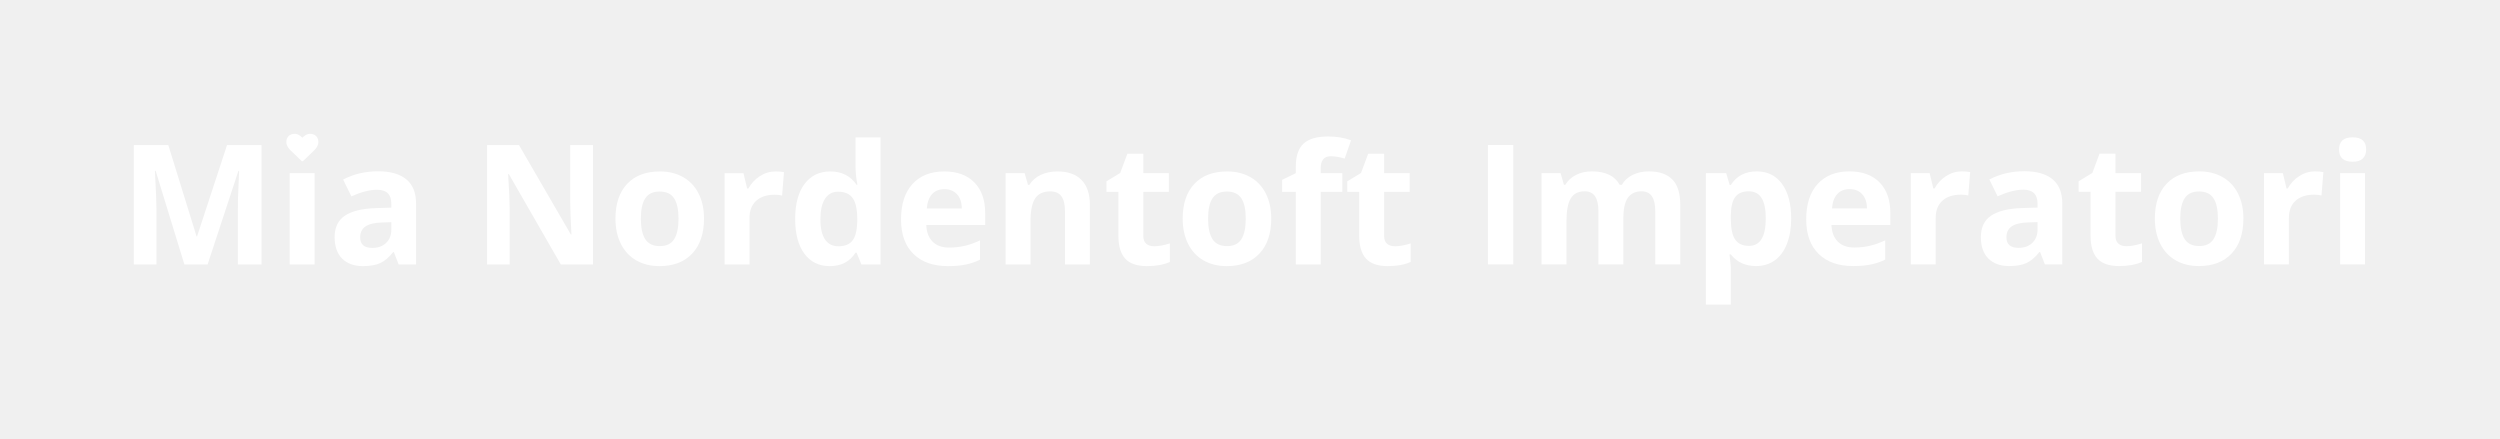
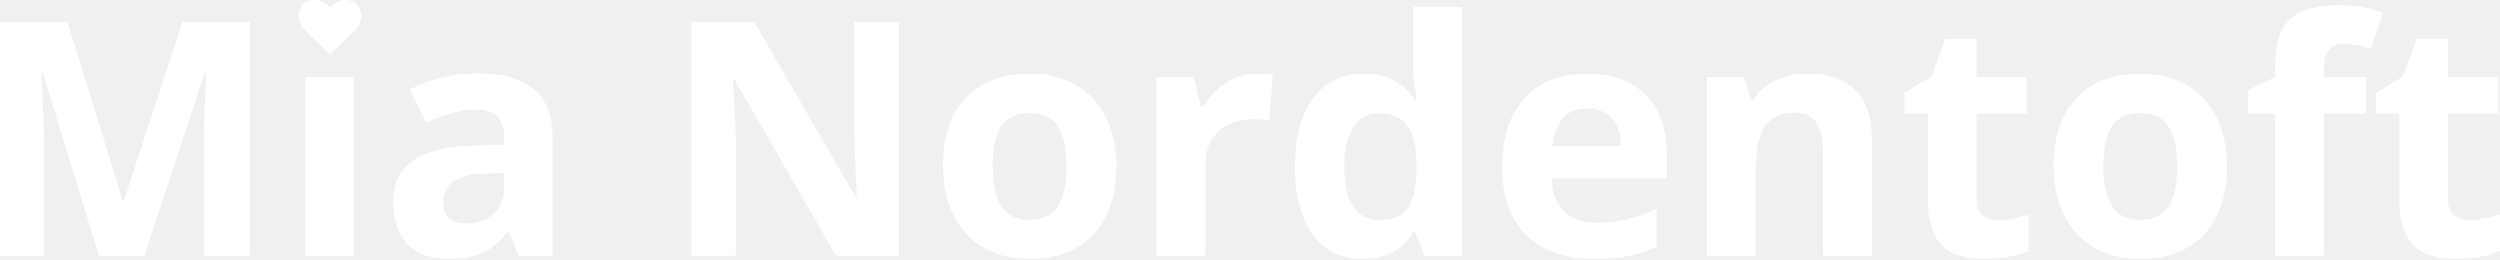
- <svg xmlns="http://www.w3.org/2000/svg" width="597.753" height="104.834" id="svg2" version="1.1">
+ <svg xmlns="http://www.w3.org/2000/svg" width="305.293" height="31.63" id="svg2" version="1.1">
  <defs id="defs4" />
-   <g id="layer2" transform="translate(32,32)" />
-   <g id="layer1" transform="translate(-22.10138,-184.0316)">
-     <path id="path3035" style="font-style:normal;font-variant:normal;font-weight:bold;font-stretch:normal;font-size:40px;line-height:125%;font-family:'Open Sans';-inkscape-font-specification:'Open Sans Bold';letter-spacing:0px;word-spacing:0px;fill:#ffffff;fill-opacity:1;stroke:none" d="m 66.191,247.271 -6.875,-22.402 -0.176,0 c 0.247,4.557 0.371,7.598 0.371,9.121 l 0,13.281 -5.41,0 0,-28.555 8.242,0 6.758,21.836 0.117,0 7.168,-21.836 8.242,0 0,28.555 -5.645,0 0,-13.516 c -2.8e-5,-0.638 0.006,-1.374 0.02,-2.207 0.026,-0.833 0.117,-3.047 0.273,-6.641 l -0.176,0 -7.363,22.363 -5.547,0" />
-     <path id="path3037" style="font-style:normal;font-variant:normal;font-weight:bold;font-stretch:normal;font-size:40px;line-height:125%;font-family:'Open Sans';-inkscape-font-specification:'Open Sans Bold';letter-spacing:0px;word-spacing:0px;fill:#ffffff;fill-opacity:1;stroke:none" d="m 97.324,247.271 -5.957,0 0,-21.836 5.957,0 0,21.836" />
-     <path id="path3039" style="font-style:normal;font-variant:normal;font-weight:bold;font-stretch:normal;font-size:40px;line-height:125%;font-family:'Open Sans';-inkscape-font-specification:'Open Sans Bold';letter-spacing:0px;word-spacing:0px;fill:#ffffff;fill-opacity:1;stroke:none" d="m 117.422,247.271 -1.152,-2.969 -0.156,0 c -1.003,1.263 -2.038,2.142 -3.105,2.637 -1.055,0.482 -2.435,0.723 -4.141,0.723 -2.096,0 -3.75,-0.599 -4.961,-1.797 -1.198,-1.198 -1.797,-2.904 -1.797,-5.117 0,-2.318 0.807,-4.023 2.422,-5.117 1.628,-1.107 4.076,-1.719 7.344,-1.836 l 3.789,-0.117 0,-0.957 c -2e-5,-2.214 -1.133,-3.32 -3.398,-3.32 -1.745,1e-5 -3.796,0.527 -6.152,1.582 l -1.973,-4.023 c 2.513,-1.315 5.299,-1.973 8.359,-1.973 2.93,3e-5 5.176,0.638 6.738,1.914 1.562,1.276 2.344,3.216 2.344,5.82 l 0,14.551 -4.16,0 m -1.758,-10.117 -2.305,0.078 c -1.732,0.052 -3.021,0.365 -3.867,0.938 -0.846,0.573 -1.27,1.445 -1.27,2.617 -1e-5,1.68 0.964,2.52 2.891,2.52 1.38,0 2.48,-0.397 3.301,-1.191 0.833,-0.794 1.25,-1.849 1.25,-3.164 l 0,-1.797" />
-     <path id="path3041" style="font-style:normal;font-variant:normal;font-weight:bold;font-stretch:normal;font-size:40px;line-height:125%;font-family:'Open Sans';-inkscape-font-specification:'Open Sans Bold';letter-spacing:0px;word-spacing:0px;fill:#ffffff;fill-opacity:1;stroke:none" d="m 163.887,247.271 -7.695,0 -12.422,-21.602 -0.176,0 c 0.247,3.815 0.371,6.536 0.371,8.164 l 0,13.438 -5.41,0 0,-28.555 7.637,0 12.402,21.387 0.137,0 c -0.195,-3.711 -0.293,-6.335 -0.293,-7.871 l 0,-13.516 5.449,0 0,28.555" />
-     <path id="path3043" style="font-style:normal;font-variant:normal;font-weight:bold;font-stretch:normal;font-size:40px;line-height:125%;font-family:'Open Sans';-inkscape-font-specification:'Open Sans Bold';letter-spacing:0px;word-spacing:0px;fill:#ffffff;fill-opacity:1;stroke:none" d="m 175.332,236.314 c 0,2.161 0.352,3.796 1.055,4.902 0.716,1.107 1.875,1.66 3.477,1.66 1.589,0 2.728,-0.547 3.418,-1.641 0.703,-1.107 1.055,-2.747 1.055,-4.922 -2e-5,-2.161 -0.352,-3.783 -1.055,-4.863 -0.703,-1.081 -1.855,-1.621 -3.457,-1.621 -1.589,2e-5 -2.734,0.54 -3.438,1.621 -0.703,1.068 -1.055,2.689 -1.055,4.863 m 15.098,0 c -2e-5,3.555 -0.938,6.335 -2.812,8.34 -1.875,2.005 -4.486,3.008 -7.832,3.008 -2.096,0 -3.945,-0.456 -5.547,-1.367 -1.602,-0.924 -2.832,-2.246 -3.691,-3.965 -0.859,-1.719 -1.289,-3.724 -1.289,-6.016 -1e-5,-3.568 0.931,-6.341 2.793,-8.32 1.862,-1.979 4.479,-2.969 7.852,-2.969 2.096,2e-5 3.945,0.456 5.547,1.367 1.602,0.911 2.832,2.22 3.691,3.926 0.859,1.706 1.289,3.704 1.289,5.996" />
-     <path id="path3045" style="font-style:normal;font-variant:normal;font-weight:bold;font-stretch:normal;font-size:40px;line-height:125%;font-family:'Open Sans';-inkscape-font-specification:'Open Sans Bold';letter-spacing:0px;word-spacing:0px;fill:#ffffff;fill-opacity:1;stroke:none" d="m 207.539,225.025 c 0.807,2e-5 1.478,0.059 2.012,0.176 l -0.449,5.586 c -0.482,-0.13 -1.068,-0.195 -1.758,-0.195 -1.901,2e-5 -3.385,0.488 -4.453,1.465 -1.055,0.977 -1.582,2.344 -1.582,4.102 l 0,11.113 -5.957,0 0,-21.836 4.512,0 0.879,3.672 0.293,0 c 0.677,-1.224 1.589,-2.207 2.734,-2.949 1.159,-0.755 2.415,-1.133 3.77,-1.133" />
-     <path id="path3047" style="font-style:normal;font-variant:normal;font-weight:bold;font-stretch:normal;font-size:40px;line-height:125%;font-family:'Open Sans';-inkscape-font-specification:'Open Sans Bold';letter-spacing:0px;word-spacing:0px;fill:#ffffff;fill-opacity:1;stroke:none" d="m 220.469,247.661 c -2.565,0 -4.583,-0.996 -6.055,-2.988 -1.458,-1.992 -2.188,-4.753 -2.188,-8.281 -1e-5,-3.581 0.742,-6.367 2.227,-8.359 1.497,-2.005 3.555,-3.008 6.172,-3.008 2.747,2e-5 4.844,1.068 6.289,3.203 l 0.195,0 c -0.299,-1.628 -0.449,-3.079 -0.449,-4.355 l 0,-6.992 5.977,0 0,30.391 -4.57,0 -1.152,-2.832 -0.254,0 c -1.354,2.148 -3.418,3.223 -6.191,3.223 m 2.09,-4.746 c 1.523,0 2.637,-0.443 3.34,-1.328 0.716,-0.885 1.107,-2.389 1.172,-4.512 l 0,-0.645 c -2e-5,-2.344 -0.365,-4.023 -1.094,-5.039 -0.716,-1.016 -1.888,-1.523 -3.516,-1.523 -1.328,1e-5 -2.363,0.566 -3.105,1.699 -0.729,1.12 -1.094,2.754 -1.094,4.902 -1e-5,2.148 0.371,3.763 1.113,4.844 0.742,1.068 1.803,1.602 3.184,1.602" />
-     <path id="path3049" style="font-style:normal;font-variant:normal;font-weight:bold;font-stretch:normal;font-size:40px;line-height:125%;font-family:'Open Sans';-inkscape-font-specification:'Open Sans Bold';letter-spacing:0px;word-spacing:0px;fill:#ffffff;fill-opacity:1;stroke:none" d="m 247.91,229.263 c -1.263,1e-5 -2.253,0.404 -2.969,1.211 -0.716,0.794 -1.126,1.927 -1.23,3.398 l 8.359,0 c -0.026,-1.471 -0.41,-2.604 -1.152,-3.398 -0.742,-0.807 -1.745,-1.211 -3.008,-1.211 m 0.84,18.398 c -3.516,0 -6.263,-0.97 -8.242,-2.91 -1.979,-1.94 -2.969,-4.687 -2.969,-8.242 -1e-5,-3.659 0.911,-6.484 2.734,-8.477 1.836,-2.005 4.368,-3.008 7.598,-3.008 3.086,2e-5 5.488,0.879 7.207,2.637 1.719,1.758 2.578,4.186 2.578,7.285 l 0,2.891 -14.082,0 c 0.065,1.693 0.566,3.014 1.504,3.965 0.937,0.951 2.253,1.426 3.945,1.426 1.315,0 2.559,-0.137 3.73,-0.41 1.172,-0.273 2.396,-0.71 3.672,-1.309 l 0,4.609 c -1.042,0.521 -2.155,0.905 -3.34,1.152 -1.185,0.26 -2.63,0.391 -4.336,0.391" />
-     <path id="path3051" style="font-style:normal;font-variant:normal;font-weight:bold;font-stretch:normal;font-size:40px;line-height:125%;font-family:'Open Sans';-inkscape-font-specification:'Open Sans Bold';letter-spacing:0px;word-spacing:0px;fill:#ffffff;fill-opacity:1;stroke:none" d="m 282.695,247.271 -5.957,0 0,-12.754 c -10e-6,-1.575 -0.28,-2.754 -0.84,-3.535 -0.56,-0.794 -1.452,-1.191 -2.676,-1.191 -1.667,2e-5 -2.871,0.56 -3.613,1.68 -0.742,1.107 -1.113,2.949 -1.113,5.527 l 0,10.273 -5.957,0 0,-21.836 4.551,0 0.801,2.793 0.332,0 c 0.664,-1.055 1.576,-1.849 2.734,-2.383 1.172,-0.547 2.5,-0.82 3.984,-0.82 2.539,2e-5 4.466,0.69 5.781,2.07 1.315,1.367 1.973,3.346 1.973,5.938 l 0,14.238" />
-     <path id="path3053" style="font-style:normal;font-variant:normal;font-weight:bold;font-stretch:normal;font-size:40px;line-height:125%;font-family:'Open Sans';-inkscape-font-specification:'Open Sans Bold';letter-spacing:0px;word-spacing:0px;fill:#ffffff;fill-opacity:1;stroke:none" d="m 298.066,242.915 c 1.042,0 2.292,-0.228 3.75,-0.684 l 0,4.434 c -1.484,0.664 -3.307,0.996 -5.469,0.996 -2.383,0 -4.121,-0.599 -5.215,-1.797 -1.081,-1.211 -1.621,-3.021 -1.621,-5.43 l 0,-10.527 -2.852,0 0,-2.52 3.281,-1.992 1.719,-4.609 3.809,0 0,4.648 6.113,0 0,4.473 -6.113,0 0,10.527 c -1e-5,0.846 0.234,1.471 0.703,1.875 0.482,0.404 1.113,0.605 1.895,0.605" />
-     <path id="path3055" style="font-style:normal;font-variant:normal;font-weight:bold;font-stretch:normal;font-size:40px;line-height:125%;font-family:'Open Sans';-inkscape-font-specification:'Open Sans Bold';letter-spacing:0px;word-spacing:0px;fill:#ffffff;fill-opacity:1;stroke:none" d="m 310.957,236.314 c 0,2.161 0.352,3.796 1.055,4.902 0.716,1.107 1.875,1.66 3.477,1.66 1.589,0 2.728,-0.547 3.418,-1.641 0.703,-1.107 1.055,-2.747 1.055,-4.922 -2e-5,-2.161 -0.352,-3.783 -1.055,-4.863 -0.703,-1.081 -1.855,-1.621 -3.457,-1.621 -1.589,2e-5 -2.734,0.54 -3.438,1.621 -0.703,1.068 -1.055,2.689 -1.055,4.863 m 15.098,0 c -2e-5,3.555 -0.938,6.335 -2.812,8.34 -1.875,2.005 -4.486,3.008 -7.832,3.008 -2.096,0 -3.945,-0.456 -5.547,-1.367 -1.602,-0.924 -2.832,-2.246 -3.691,-3.965 -0.859,-1.719 -1.289,-3.724 -1.289,-6.016 -1e-5,-3.568 0.931,-6.341 2.793,-8.32 1.862,-1.979 4.479,-2.969 7.852,-2.969 2.096,2e-5 3.945,0.456 5.547,1.367 1.602,0.911 2.832,2.22 3.691,3.926 0.859,1.706 1.289,3.704 1.289,5.996" />
-     <path id="path3057" style="font-style:normal;font-variant:normal;font-weight:bold;font-stretch:normal;font-size:40px;line-height:125%;font-family:'Open Sans';-inkscape-font-specification:'Open Sans Bold';letter-spacing:0px;word-spacing:0px;fill:#ffffff;fill-opacity:1;stroke:none" d="m 343.047,229.907 -5.156,0 0,17.363 -5.957,0 0,-17.363 -3.281,0 0,-2.871 3.281,-1.602 0,-1.602 c -10e-6,-2.487 0.612,-4.303 1.836,-5.449 1.224,-1.146 3.184,-1.719 5.879,-1.719 2.057,3e-5 3.887,0.306 5.488,0.918 l -1.523,4.375 c -1.198,-0.378 -2.305,-0.566 -3.32,-0.566 -0.846,3e-5 -1.458,0.254 -1.836,0.762 -0.378,0.495 -0.566,1.133 -0.566,1.914 l 0,1.367 5.156,0 0,4.473" />
-     <path id="path3059" style="font-style:normal;font-variant:normal;font-weight:bold;font-stretch:normal;font-size:40px;line-height:125%;font-family:'Open Sans';-inkscape-font-specification:'Open Sans Bold';letter-spacing:0px;word-spacing:0px;fill:#ffffff;fill-opacity:1;stroke:none" d="m 355.644,242.915 c 1.042,0 2.292,-0.228 3.75,-0.684 l 0,4.434 c -1.484,0.664 -3.307,0.996 -5.469,0.996 -2.383,0 -4.121,-0.599 -5.215,-1.797 -1.081,-1.211 -1.621,-3.021 -1.621,-5.43 l 0,-10.527 -2.852,0 0,-2.52 3.281,-1.992 1.719,-4.609 3.809,0 0,4.648 6.113,0 0,4.473 -6.113,0 0,10.527 c -1e-5,0.846 0.234,1.471 0.703,1.875 0.482,0.404 1.113,0.605 1.895,0.605" />
+   <g id="layer1" transform="translate(-54.10138,-216.0316)">
+     <path id="path3035" style="font-size:40px;font-style:normal;font-variant:normal;font-weight:bold;font-stretch:normal;line-height:125%;letter-spacing:0px;word-spacing:0px;fill:#ffffff;fill-opacity:1;stroke:none;font-family:Open Sans;-inkscape-font-specification:Open Sans Bold" d="m 66.191,247.271 -6.875,-22.402 -0.176,0 c 0.247,4.557 0.371,7.598 0.371,9.121 l 0,13.281 -5.41,0 0,-28.555 8.242,0 6.758,21.836 0.117,0 7.168,-21.836 8.242,0 0,28.555 -5.645,0 0,-13.516 c -2.8e-5,-0.638 0.006,-1.374 0.02,-2.207 0.026,-0.833 0.117,-3.047 0.273,-6.641 l -0.176,0 -7.363,22.363 -5.547,0" />
+     <path id="path3037" style="font-size:40px;font-style:normal;font-variant:normal;font-weight:bold;font-stretch:normal;line-height:125%;letter-spacing:0px;word-spacing:0px;fill:#ffffff;fill-opacity:1;stroke:none;font-family:Open Sans;-inkscape-font-specification:Open Sans Bold" d="m 97.324,247.271 -5.957,0 0,-21.836 5.957,0 0,21.836" />
+     <path id="path3039" style="font-size:40px;font-style:normal;font-variant:normal;font-weight:bold;font-stretch:normal;line-height:125%;letter-spacing:0px;word-spacing:0px;fill:#ffffff;fill-opacity:1;stroke:none;font-family:Open Sans;-inkscape-font-specification:Open Sans Bold" d="m 117.422,247.271 -1.152,-2.969 -0.156,0 c -1.003,1.263 -2.038,2.142 -3.105,2.637 -1.055,0.482 -2.435,0.723 -4.141,0.723 -2.096,0 -3.75,-0.599 -4.961,-1.797 -1.198,-1.198 -1.797,-2.904 -1.797,-5.117 0,-2.318 0.807,-4.023 2.422,-5.117 1.628,-1.107 4.076,-1.719 7.344,-1.836 l 3.789,-0.117 0,-0.957 c -2e-5,-2.214 -1.133,-3.32 -3.398,-3.32 -1.745,1e-5 -3.796,0.527 -6.152,1.582 l -1.973,-4.023 c 2.513,-1.315 5.299,-1.973 8.359,-1.973 2.93,3e-5 5.176,0.638 6.738,1.914 1.562,1.276 2.344,3.216 2.344,5.82 l 0,14.551 -4.16,0 m -1.758,-10.117 -2.305,0.078 c -1.732,0.052 -3.021,0.365 -3.867,0.938 -0.846,0.573 -1.27,1.445 -1.27,2.617 -1e-5,1.68 0.964,2.52 2.891,2.52 1.38,0 2.48,-0.397 3.301,-1.191 0.833,-0.794 1.25,-1.849 1.25,-3.164 l 0,-1.797" />
+     <path id="path3041" style="font-size:40px;font-style:normal;font-variant:normal;font-weight:bold;font-stretch:normal;line-height:125%;letter-spacing:0px;word-spacing:0px;fill:#ffffff;fill-opacity:1;stroke:none;font-family:Open Sans;-inkscape-font-specification:Open Sans Bold" d="m 163.887,247.271 -7.695,0 -12.422,-21.602 -0.176,0 c 0.247,3.815 0.371,6.536 0.371,8.164 l 0,13.438 -5.41,0 0,-28.555 7.637,0 12.402,21.387 0.137,0 c -0.195,-3.711 -0.293,-6.335 -0.293,-7.871 l 0,-13.516 5.449,0 0,28.555" />
+     <path id="path3043" style="font-size:40px;font-style:normal;font-variant:normal;font-weight:bold;font-stretch:normal;line-height:125%;letter-spacing:0px;word-spacing:0px;fill:#ffffff;fill-opacity:1;stroke:none;font-family:Open Sans;-inkscape-font-specification:Open Sans Bold" d="m 175.332,236.314 c 0,2.161 0.352,3.796 1.055,4.902 0.716,1.107 1.875,1.66 3.477,1.66 1.589,0 2.728,-0.547 3.418,-1.641 0.703,-1.107 1.055,-2.747 1.055,-4.922 -2e-5,-2.161 -0.352,-3.783 -1.055,-4.863 -0.703,-1.081 -1.855,-1.621 -3.457,-1.621 -1.589,2e-5 -2.734,0.54 -3.438,1.621 -0.703,1.068 -1.055,2.689 -1.055,4.863 m 15.098,0 c -2e-5,3.555 -0.938,6.335 -2.812,8.34 -1.875,2.005 -4.486,3.008 -7.832,3.008 -2.096,0 -3.945,-0.456 -5.547,-1.367 -1.602,-0.924 -2.832,-2.246 -3.691,-3.965 -0.859,-1.719 -1.289,-3.724 -1.289,-6.016 -1e-5,-3.568 0.931,-6.341 2.793,-8.32 1.862,-1.979 4.479,-2.969 7.852,-2.969 2.096,2e-5 3.945,0.456 5.547,1.367 1.602,0.911 2.832,2.22 3.691,3.926 0.859,1.706 1.289,3.704 1.289,5.996" />
+     <path id="path3045" style="font-size:40px;font-style:normal;font-variant:normal;font-weight:bold;font-stretch:normal;line-height:125%;letter-spacing:0px;word-spacing:0px;fill:#ffffff;fill-opacity:1;stroke:none;font-family:Open Sans;-inkscape-font-specification:Open Sans Bold" d="m 207.539,225.025 c 0.807,2e-5 1.478,0.059 2.012,0.176 l -0.449,5.586 c -0.482,-0.13 -1.068,-0.195 -1.758,-0.195 -1.901,2e-5 -3.385,0.488 -4.453,1.465 -1.055,0.977 -1.582,2.344 -1.582,4.102 l 0,11.113 -5.957,0 0,-21.836 4.512,0 0.879,3.672 0.293,0 c 0.677,-1.224 1.589,-2.207 2.734,-2.949 1.159,-0.755 2.415,-1.133 3.77,-1.133" />
+     <path id="path3047" style="font-size:40px;font-style:normal;font-variant:normal;font-weight:bold;font-stretch:normal;line-height:125%;letter-spacing:0px;word-spacing:0px;fill:#ffffff;fill-opacity:1;stroke:none;font-family:Open Sans;-inkscape-font-specification:Open Sans Bold" d="m 220.469,247.661 c -2.565,0 -4.583,-0.996 -6.055,-2.988 -1.458,-1.992 -2.188,-4.753 -2.188,-8.281 -1e-5,-3.581 0.742,-6.367 2.227,-8.359 1.497,-2.005 3.555,-3.008 6.172,-3.008 2.747,2e-5 4.844,1.068 6.289,3.203 l 0.195,0 c -0.299,-1.628 -0.449,-3.079 -0.449,-4.355 l 0,-6.992 5.977,0 0,30.391 -4.57,0 -1.152,-2.832 -0.254,0 c -1.354,2.148 -3.418,3.223 -6.191,3.223 m 2.09,-4.746 c 1.523,0 2.637,-0.443 3.34,-1.328 0.716,-0.885 1.107,-2.389 1.172,-4.512 l 0,-0.645 c -2e-5,-2.344 -0.365,-4.023 -1.094,-5.039 -0.716,-1.016 -1.888,-1.523 -3.516,-1.523 -1.328,1e-5 -2.363,0.566 -3.105,1.699 -0.729,1.12 -1.094,2.754 -1.094,4.902 -1e-5,2.148 0.371,3.763 1.113,4.844 0.742,1.068 1.803,1.602 3.184,1.602" />
+     <path id="path3049" style="font-size:40px;font-style:normal;font-variant:normal;font-weight:bold;font-stretch:normal;line-height:125%;letter-spacing:0px;word-spacing:0px;fill:#ffffff;fill-opacity:1;stroke:none;font-family:Open Sans;-inkscape-font-specification:Open Sans Bold" d="m 247.91,229.263 c -1.263,1e-5 -2.253,0.404 -2.969,1.211 -0.716,0.794 -1.126,1.927 -1.23,3.398 l 8.359,0 c -0.026,-1.471 -0.41,-2.604 -1.152,-3.398 -0.742,-0.807 -1.745,-1.211 -3.008,-1.211 m 0.84,18.398 c -3.516,0 -6.263,-0.97 -8.242,-2.91 -1.979,-1.94 -2.969,-4.687 -2.969,-8.242 -1e-5,-3.659 0.911,-6.484 2.734,-8.477 1.836,-2.005 4.368,-3.008 7.598,-3.008 3.086,2e-5 5.488,0.879 7.207,2.637 1.719,1.758 2.578,4.186 2.578,7.285 l 0,2.891 -14.082,0 c 0.065,1.693 0.566,3.014 1.504,3.965 0.937,0.951 2.253,1.426 3.945,1.426 1.315,0 2.559,-0.137 3.73,-0.41 1.172,-0.273 2.396,-0.71 3.672,-1.309 l 0,4.609 c -1.042,0.521 -2.155,0.905 -3.34,1.152 -1.185,0.26 -2.63,0.391 -4.336,0.391" />
+     <path id="path3051" style="font-size:40px;font-style:normal;font-variant:normal;font-weight:bold;font-stretch:normal;line-height:125%;letter-spacing:0px;word-spacing:0px;fill:#ffffff;fill-opacity:1;stroke:none;font-family:Open Sans;-inkscape-font-specification:Open Sans Bold" d="m 282.695,247.271 -5.957,0 0,-12.754 c -10e-6,-1.575 -0.28,-2.754 -0.84,-3.535 -0.56,-0.794 -1.452,-1.191 -2.676,-1.191 -1.667,2e-5 -2.871,0.56 -3.613,1.68 -0.742,1.107 -1.113,2.949 -1.113,5.527 l 0,10.273 -5.957,0 0,-21.836 4.551,0 0.801,2.793 0.332,0 c 0.664,-1.055 1.576,-1.849 2.734,-2.383 1.172,-0.547 2.5,-0.82 3.984,-0.82 2.539,2e-5 4.466,0.69 5.781,2.07 1.315,1.367 1.973,3.346 1.973,5.938 l 0,14.238" />
+     <path id="path3053" style="font-size:40px;font-style:normal;font-variant:normal;font-weight:bold;font-stretch:normal;line-height:125%;letter-spacing:0px;word-spacing:0px;fill:#ffffff;fill-opacity:1;stroke:none;font-family:Open Sans;-inkscape-font-specification:Open Sans Bold" d="m 298.066,242.915 c 1.042,0 2.292,-0.228 3.75,-0.684 l 0,4.434 c -1.484,0.664 -3.307,0.996 -5.469,0.996 -2.383,0 -4.121,-0.599 -5.215,-1.797 -1.081,-1.211 -1.621,-3.021 -1.621,-5.43 l 0,-10.527 -2.852,0 0,-2.52 3.281,-1.992 1.719,-4.609 3.809,0 0,4.648 6.113,0 0,4.473 -6.113,0 0,10.527 c -1e-5,0.846 0.234,1.471 0.703,1.875 0.482,0.404 1.113,0.605 1.895,0.605" />
+     <path id="path3055" style="font-size:40px;font-style:normal;font-variant:normal;font-weight:bold;font-stretch:normal;line-height:125%;letter-spacing:0px;word-spacing:0px;fill:#ffffff;fill-opacity:1;stroke:none;font-family:Open Sans;-inkscape-font-specification:Open Sans Bold" d="m 310.957,236.314 c 0,2.161 0.352,3.796 1.055,4.902 0.716,1.107 1.875,1.66 3.477,1.66 1.589,0 2.728,-0.547 3.418,-1.641 0.703,-1.107 1.055,-2.747 1.055,-4.922 -2e-5,-2.161 -0.352,-3.783 -1.055,-4.863 -0.703,-1.081 -1.855,-1.621 -3.457,-1.621 -1.589,2e-5 -2.734,0.54 -3.438,1.621 -0.703,1.068 -1.055,2.689 -1.055,4.863 m 15.098,0 c -2e-5,3.555 -0.938,6.335 -2.812,8.34 -1.875,2.005 -4.486,3.008 -7.832,3.008 -2.096,0 -3.945,-0.456 -5.547,-1.367 -1.602,-0.924 -2.832,-2.246 -3.691,-3.965 -0.859,-1.719 -1.289,-3.724 -1.289,-6.016 -1e-5,-3.568 0.931,-6.341 2.793,-8.32 1.862,-1.979 4.479,-2.969 7.852,-2.969 2.096,2e-5 3.945,0.456 5.547,1.367 1.602,0.911 2.832,2.22 3.691,3.926 0.859,1.706 1.289,3.704 1.289,5.996" />
+     <path id="path3057" style="font-size:40px;font-style:normal;font-variant:normal;font-weight:bold;font-stretch:normal;line-height:125%;letter-spacing:0px;word-spacing:0px;fill:#ffffff;fill-opacity:1;stroke:none;font-family:Open Sans;-inkscape-font-specification:Open Sans Bold" d="m 343.047,229.907 -5.156,0 0,17.363 -5.957,0 0,-17.363 -3.281,0 0,-2.871 3.281,-1.602 0,-1.602 c -10e-6,-2.487 0.612,-4.303 1.836,-5.449 1.224,-1.146 3.184,-1.719 5.879,-1.719 2.057,3e-5 3.887,0.306 5.488,0.918 l -1.523,4.375 c -1.198,-0.378 -2.305,-0.566 -3.32,-0.566 -0.846,3e-5 -1.458,0.254 -1.836,0.762 -0.378,0.495 -0.566,1.133 -0.566,1.914 l 0,1.367 5.156,0 0,4.473" />
+     <path id="path3059" style="font-size:40px;font-style:normal;font-variant:normal;font-weight:bold;font-stretch:normal;line-height:125%;letter-spacing:0px;word-spacing:0px;fill:#ffffff;fill-opacity:1;stroke:none;font-family:Open Sans;-inkscape-font-specification:Open Sans Bold" d="m 355.644,242.915 c 1.042,0 2.292,-0.228 3.75,-0.684 l 0,4.434 c -1.484,0.664 -3.307,0.996 -5.469,0.996 -2.383,0 -4.121,-0.599 -5.215,-1.797 -1.081,-1.211 -1.621,-3.021 -1.621,-5.43 l 0,-10.527 -2.852,0 0,-2.52 3.281,-1.992 1.719,-4.609 3.809,0 0,4.648 6.113,0 0,4.473 -6.113,0 0,10.527 c -1e-5,0.846 0.234,1.471 0.703,1.875 0.482,0.404 1.113,0.605 1.895,0.605" />
    <g id="g3126" transform="matrix(0.8455263,0,0,-0.8455263,-546.1349,831.868)">
      <path id="path3128" d="m 757.553,720.584 q -0.131,0 -0.222,0.091 l -3.154,3.043 q -0.051,0.04 -0.139,0.131 -0.088,0.091 -0.281,0.331 -0.192,0.24 -0.344,0.493 -0.152,0.253 -0.27,0.612 -0.119,0.359 -0.119,0.697 0,1.112 0.642,1.739 0.642,0.627 1.774,0.627 0.313,0 0.639,-0.109 0.326,-0.109 0.607,-0.293 0.281,-0.184 0.483,-0.346 0.202,-0.162 0.384,-0.344 0.182,0.182 0.384,0.344 0.202,0.162 0.483,0.346 0.281,0.184 0.607,0.293 0.326,0.109 0.639,0.109 1.132,0 1.774,-0.627 0.642,-0.627 0.642,-1.739 0,-1.117 -1.157,-2.274 l -3.149,-3.033 q -0.091,-0.091 -0.222,-0.091" style="fill:#ffffff" />
    </g>
-     <path id="path4228" style="font-style:normal;font-variant:normal;font-weight:bold;font-stretch:normal;font-size:medium;line-height:125%;font-family:'Open Sans';-inkscape-font-specification:'Open Sans Bold';letter-spacing:0px;word-spacing:0px;fill:#ffffff;fill-opacity:1;stroke:none;stroke-width:1px;stroke-linecap:butt;stroke-linejoin:miter;stroke-opacity:1" d="m 377.874,247.256 0,-28.555 6.055,0 0,28.555 -6.055,0 z" />
-     <path id="path4230" style="font-style:normal;font-variant:normal;font-weight:bold;font-stretch:normal;font-size:medium;line-height:125%;font-family:'Open Sans';-inkscape-font-specification:'Open Sans Bold';letter-spacing:0px;word-spacing:0px;fill:#ffffff;fill-opacity:1;stroke:none;stroke-width:1px;stroke-linecap:butt;stroke-linejoin:miter;stroke-opacity:1" d="m 410.238,247.256 -5.957,0 0,-12.754 q 0,-2.363 -0.801,-3.535 -0.781,-1.191 -2.48,-1.191 -2.285,0 -3.32,1.68 -1.035,1.68 -1.035,5.527 l 0,10.273 -5.957,0 0,-21.836 4.551,0 0.801,2.793 0.332,0 q 0.879,-1.504 2.539,-2.344 1.66,-0.859 3.809,-0.859 4.902,0 6.641,3.203 l 0.527,0 q 0.879,-1.523 2.578,-2.363 1.719,-0.84 3.867,-0.84 3.711,0 5.605,1.914 1.914,1.895 1.914,6.094 l 0,14.238 -5.977,0 0,-12.754 q 0,-2.363 -0.801,-3.535 -0.781,-1.191 -2.48,-1.191 -2.188,0 -3.281,1.562 -1.074,1.562 -1.074,4.961 l 0,10.957 z" />
-     <path id="path4232" style="font-style:normal;font-variant:normal;font-weight:bold;font-stretch:normal;font-size:medium;line-height:125%;font-family:'Open Sans';-inkscape-font-specification:'Open Sans Bold';letter-spacing:0px;word-spacing:0px;fill:#ffffff;fill-opacity:1;stroke:none;stroke-width:1px;stroke-linecap:butt;stroke-linejoin:miter;stroke-opacity:1" d="m 441.976,247.647 q -3.848,0 -6.035,-2.793 l -0.312,0 q 0.312,2.734 0.312,3.164 l 0,8.848 -5.957,0 0,-31.445 4.844,0 0.84,2.832 0.273,0 q 2.09,-3.242 6.191,-3.242 3.867,0 6.055,2.988 2.188,2.988 2.188,8.301 0,3.496 -1.035,6.074 -1.016,2.578 -2.91,3.926 -1.895,1.348 -4.453,1.348 z m -1.758,-17.871 q -2.207,0 -3.223,1.367 -1.016,1.348 -1.055,4.473 l 0,0.645 q 0,3.516 1.035,5.039 1.055,1.523 3.32,1.523 4.004,0 4.004,-6.602 0,-3.223 -0.996,-4.824 -0.977,-1.621 -3.086,-1.621 z" />
-     <path id="path4234" style="font-style:normal;font-variant:normal;font-weight:bold;font-stretch:normal;font-size:medium;line-height:125%;font-family:'Open Sans';-inkscape-font-specification:'Open Sans Bold';letter-spacing:0px;word-spacing:0px;fill:#ffffff;fill-opacity:1;stroke:none;stroke-width:1px;stroke-linecap:butt;stroke-linejoin:miter;stroke-opacity:1" d="m 464.339,229.248 q -1.895,0 -2.969,1.211 -1.074,1.191 -1.23,3.398 l 8.359,0 q -0.039,-2.207 -1.152,-3.398 -1.113,-1.211 -3.008,-1.211 z m 0.84,18.398 q -5.273,0 -8.242,-2.91 -2.969,-2.91 -2.969,-8.242 0,-5.488 2.734,-8.477 2.754,-3.008 7.598,-3.008 4.629,0 7.207,2.637 2.578,2.637 2.578,7.285 l 0,2.891 -14.082,0 q 0.098,2.539 1.504,3.965 1.406,1.426 3.945,1.426 1.973,0 3.73,-0.41 1.758,-0.41 3.672,-1.309 l 0,4.609 q -1.562,0.781 -3.34,1.152 -1.777,0.391 -4.336,0.391 z" />
-     <path id="path4236" style="font-style:normal;font-variant:normal;font-weight:bold;font-stretch:normal;font-size:medium;line-height:125%;font-family:'Open Sans';-inkscape-font-specification:'Open Sans Bold';letter-spacing:0px;word-spacing:0px;fill:#ffffff;fill-opacity:1;stroke:none;stroke-width:1px;stroke-linecap:butt;stroke-linejoin:miter;stroke-opacity:1" d="m 491.156,225.01 q 1.211,0 2.012,0.176 l -0.449,5.586 q -0.723,-0.195 -1.758,-0.195 -2.852,0 -4.453,1.465 -1.582,1.465 -1.582,4.102 l 0,11.113 -5.957,0 0,-21.836 4.512,0 0.879,3.672 0.293,0 q 1.016,-1.836 2.734,-2.949 1.738,-1.133 3.77,-1.133 z" />
-     <path id="path4238" style="font-style:normal;font-variant:normal;font-weight:bold;font-stretch:normal;font-size:medium;line-height:125%;font-family:'Open Sans';-inkscape-font-specification:'Open Sans Bold';letter-spacing:0px;word-spacing:0px;fill:#ffffff;fill-opacity:1;stroke:none;stroke-width:1px;stroke-linecap:butt;stroke-linejoin:miter;stroke-opacity:1" d="m 511.038,247.256 -1.152,-2.969 -0.156,0 q -1.504,1.895 -3.105,2.637 -1.582,0.723 -4.141,0.723 -3.145,0 -4.961,-1.797 -1.797,-1.797 -1.797,-5.117 0,-3.477 2.422,-5.117 2.441,-1.66 7.344,-1.836 l 3.789,-0.117 0,-0.957 q 0,-3.32 -3.398,-3.32 -2.617,0 -6.152,1.582 l -1.973,-4.023 q 3.77,-1.973 8.359,-1.973 4.395,0 6.738,1.914 2.344,1.914 2.344,5.82 l 0,14.551 -4.16,0 z m -1.758,-10.117 -2.305,0.078 q -2.598,0.078 -3.867,0.938 -1.27,0.859 -1.27,2.617 0,2.52 2.891,2.52 2.07,0 3.301,-1.191 1.25,-1.191 1.25,-3.164 l 0,-1.797 z" />
-     <path id="path4240" style="font-style:normal;font-variant:normal;font-weight:bold;font-stretch:normal;font-size:medium;line-height:125%;font-family:'Open Sans';-inkscape-font-specification:'Open Sans Bold';letter-spacing:0px;word-spacing:0px;fill:#ffffff;fill-opacity:1;stroke:none;stroke-width:1px;stroke-linecap:butt;stroke-linejoin:miter;stroke-opacity:1" d="m 530.511,242.901 q 1.562,0 3.75,-0.684 l 0,4.434 q -2.227,0.996 -5.469,0.996 -3.574,0 -5.215,-1.797 -1.621,-1.816 -1.621,-5.43 l 0,-10.527 -2.852,0 0,-2.52 3.281,-1.992 1.719,-4.609 3.809,0 0,4.648 6.113,0 0,4.473 -6.113,0 0,10.527 q 0,1.27 0.703,1.875 0.723,0.605 1.895,0.605 z" />
-     <path id="path4242" style="font-style:normal;font-variant:normal;font-weight:bold;font-stretch:normal;font-size:medium;line-height:125%;font-family:'Open Sans';-inkscape-font-specification:'Open Sans Bold';letter-spacing:0px;word-spacing:0px;fill:#ffffff;fill-opacity:1;stroke:none;stroke-width:1px;stroke-linecap:butt;stroke-linejoin:miter;stroke-opacity:1" d="m 543.402,236.299 q 0,3.242 1.055,4.902 1.074,1.66 3.477,1.66 2.383,0 3.418,-1.641 1.055,-1.66 1.055,-4.922 0,-3.242 -1.055,-4.863 -1.055,-1.621 -3.457,-1.621 -2.383,0 -3.438,1.621 -1.055,1.602 -1.055,4.863 z m 15.098,0 q 0,5.332 -2.812,8.34 -2.812,3.008 -7.832,3.008 -3.145,0 -5.547,-1.367 -2.402,-1.387 -3.691,-3.965 -1.289,-2.578 -1.289,-6.016 0,-5.352 2.793,-8.32 2.793,-2.969 7.852,-2.969 3.145,0 5.547,1.367 2.402,1.367 3.691,3.926 1.289,2.559 1.289,5.996 z" />
-     <path id="path4244" style="font-style:normal;font-variant:normal;font-weight:bold;font-stretch:normal;font-size:medium;line-height:125%;font-family:'Open Sans';-inkscape-font-specification:'Open Sans Bold';letter-spacing:0px;word-spacing:0px;fill:#ffffff;fill-opacity:1;stroke:none;stroke-width:1px;stroke-linecap:butt;stroke-linejoin:miter;stroke-opacity:1" d="m 575.609,225.01 q 1.211,0 2.012,0.176 l -0.449,5.586 q -0.723,-0.195 -1.758,-0.195 -2.852,0 -4.453,1.465 -1.582,1.465 -1.582,4.102 l 0,11.113 -5.957,0 0,-21.836 4.512,0 0.879,3.672 0.293,0 q 1.016,-1.836 2.734,-2.949 1.738,-1.133 3.77,-1.133 z" />
-     <path id="path4246" style="font-style:normal;font-variant:normal;font-weight:bold;font-stretch:normal;font-size:medium;line-height:125%;font-family:'Open Sans';-inkscape-font-specification:'Open Sans Bold';letter-spacing:0px;word-spacing:0px;fill:#ffffff;fill-opacity:1;stroke:none;stroke-width:1px;stroke-linecap:butt;stroke-linejoin:miter;stroke-opacity:1" d="m 581.37,219.776 q 0,-2.91 3.242,-2.91 3.242,0 3.242,2.91 0,1.387 -0.82,2.168 -0.801,0.762 -2.422,0.762 -3.242,0 -3.242,-2.93 z m 6.211,27.48 -5.957,0 0,-21.836 5.957,0 0,21.836 z" />
  </g>
</svg>
